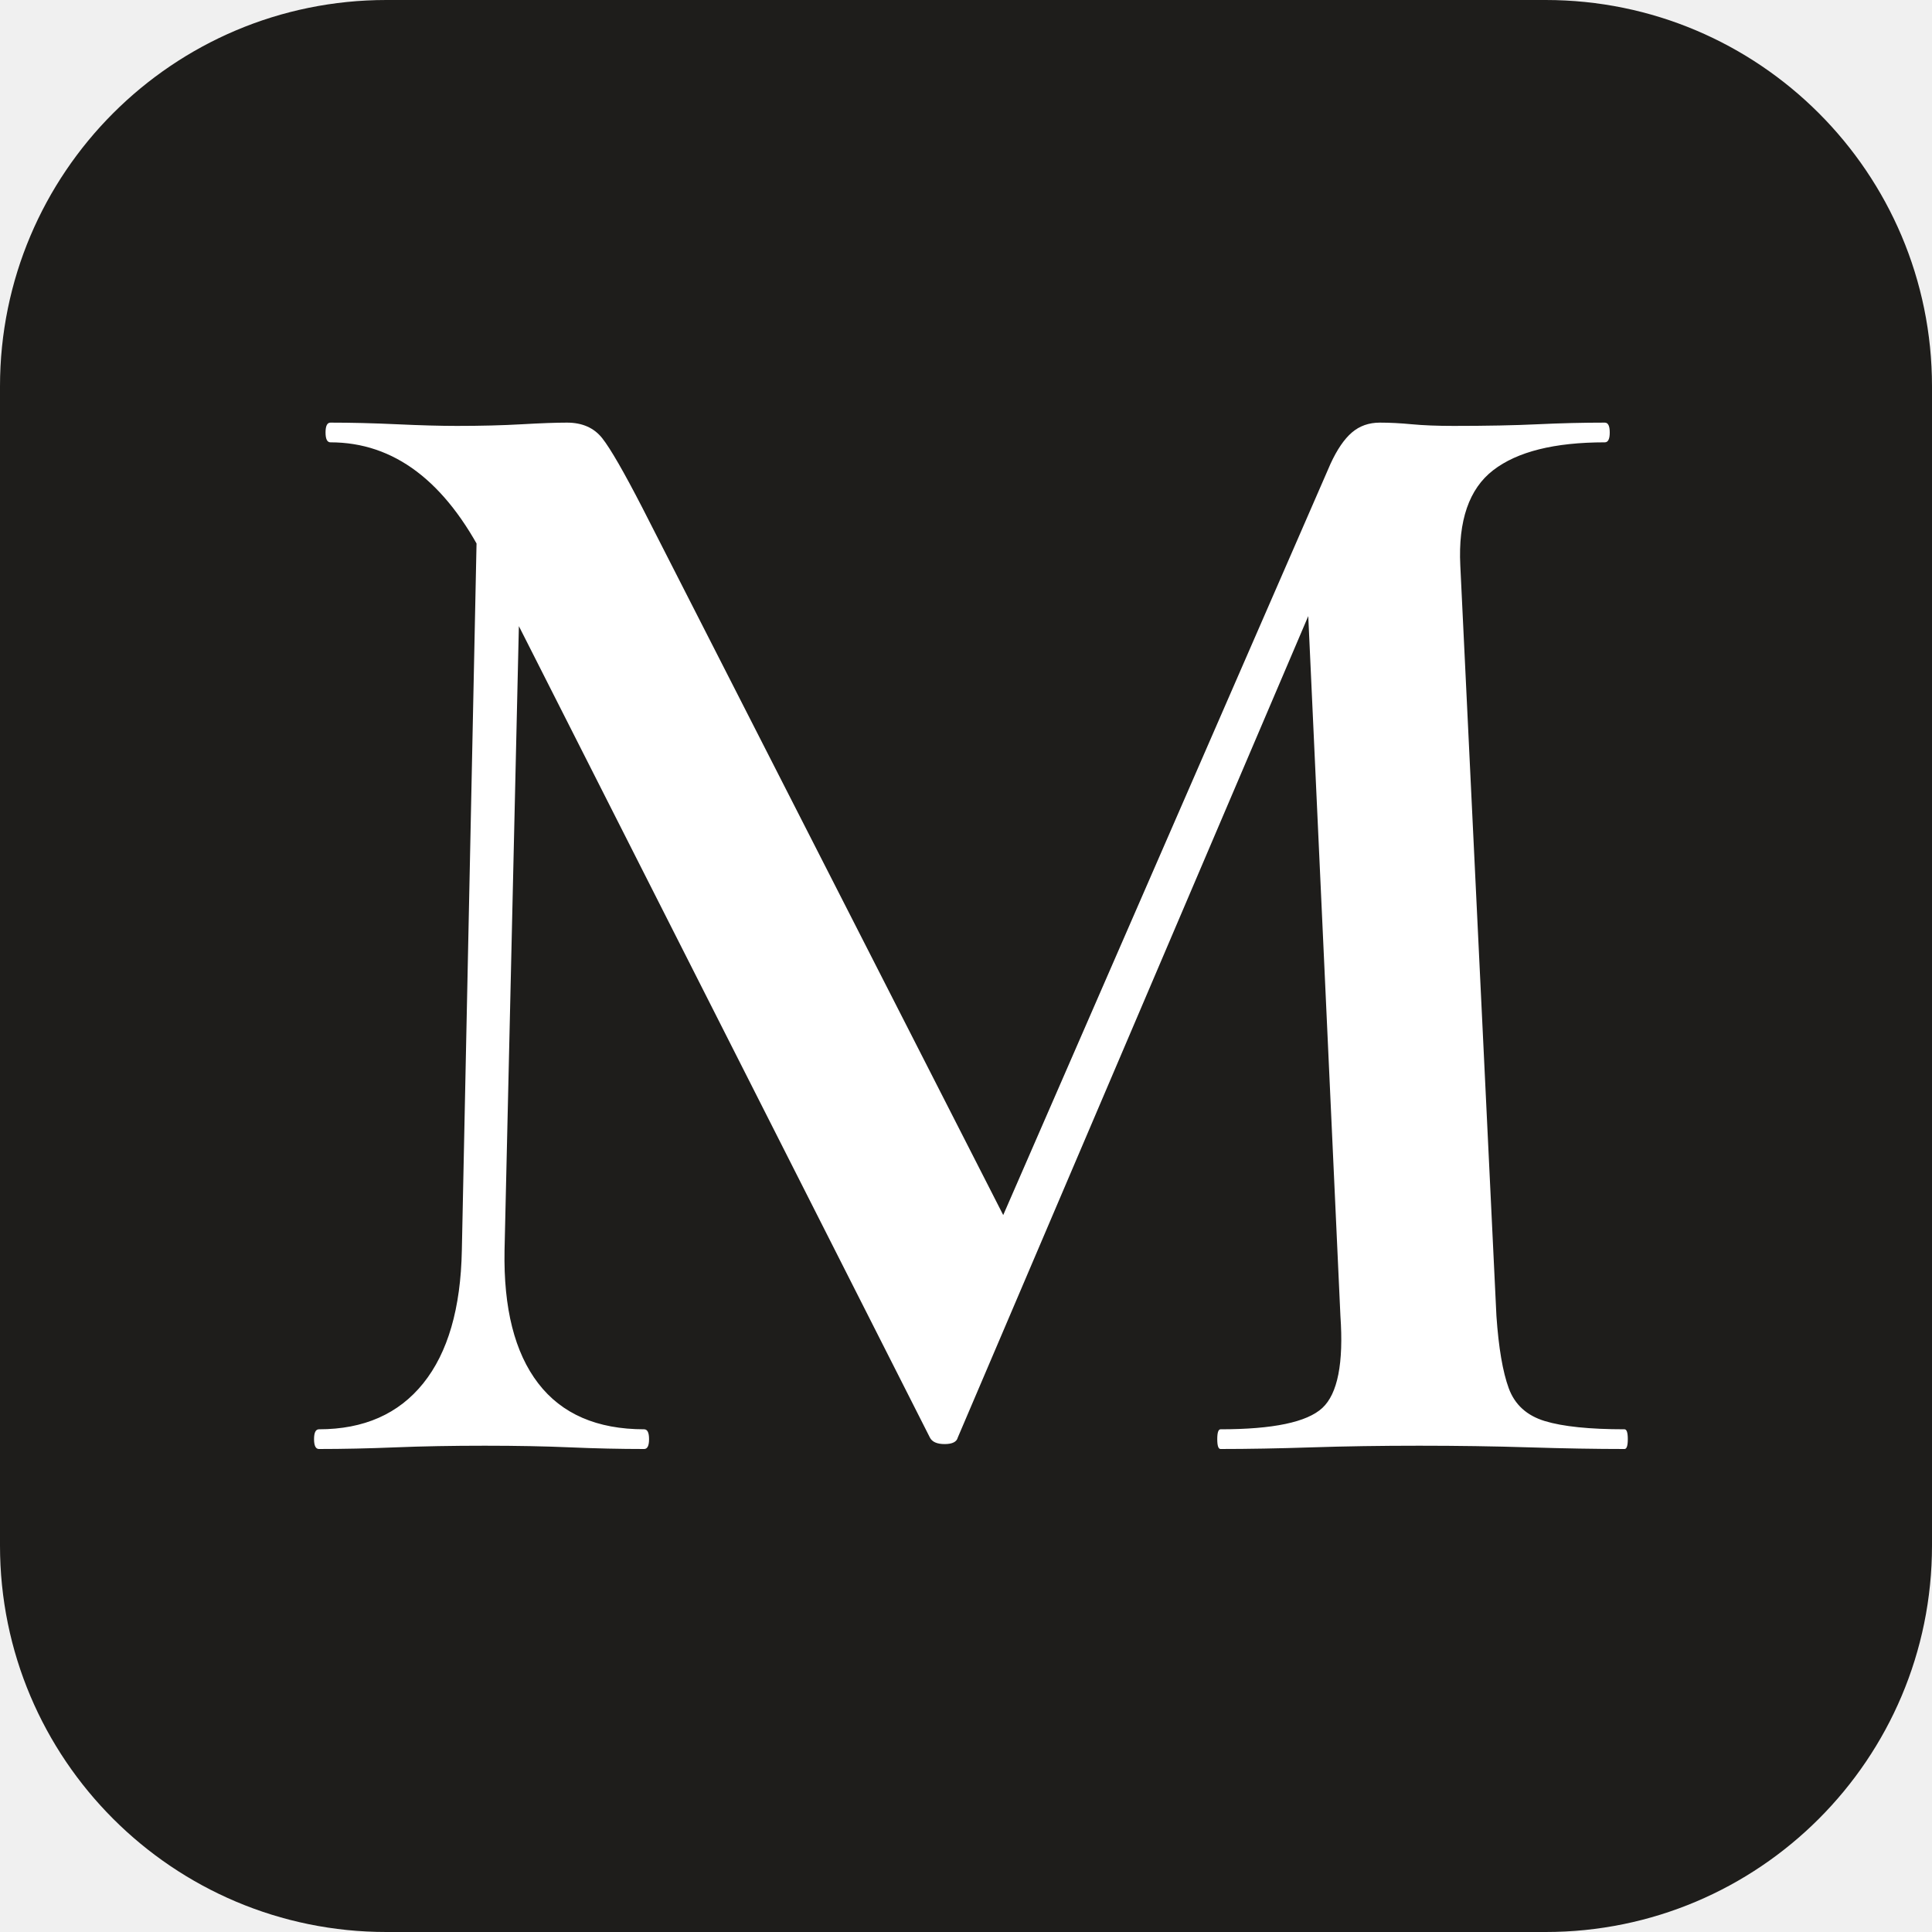
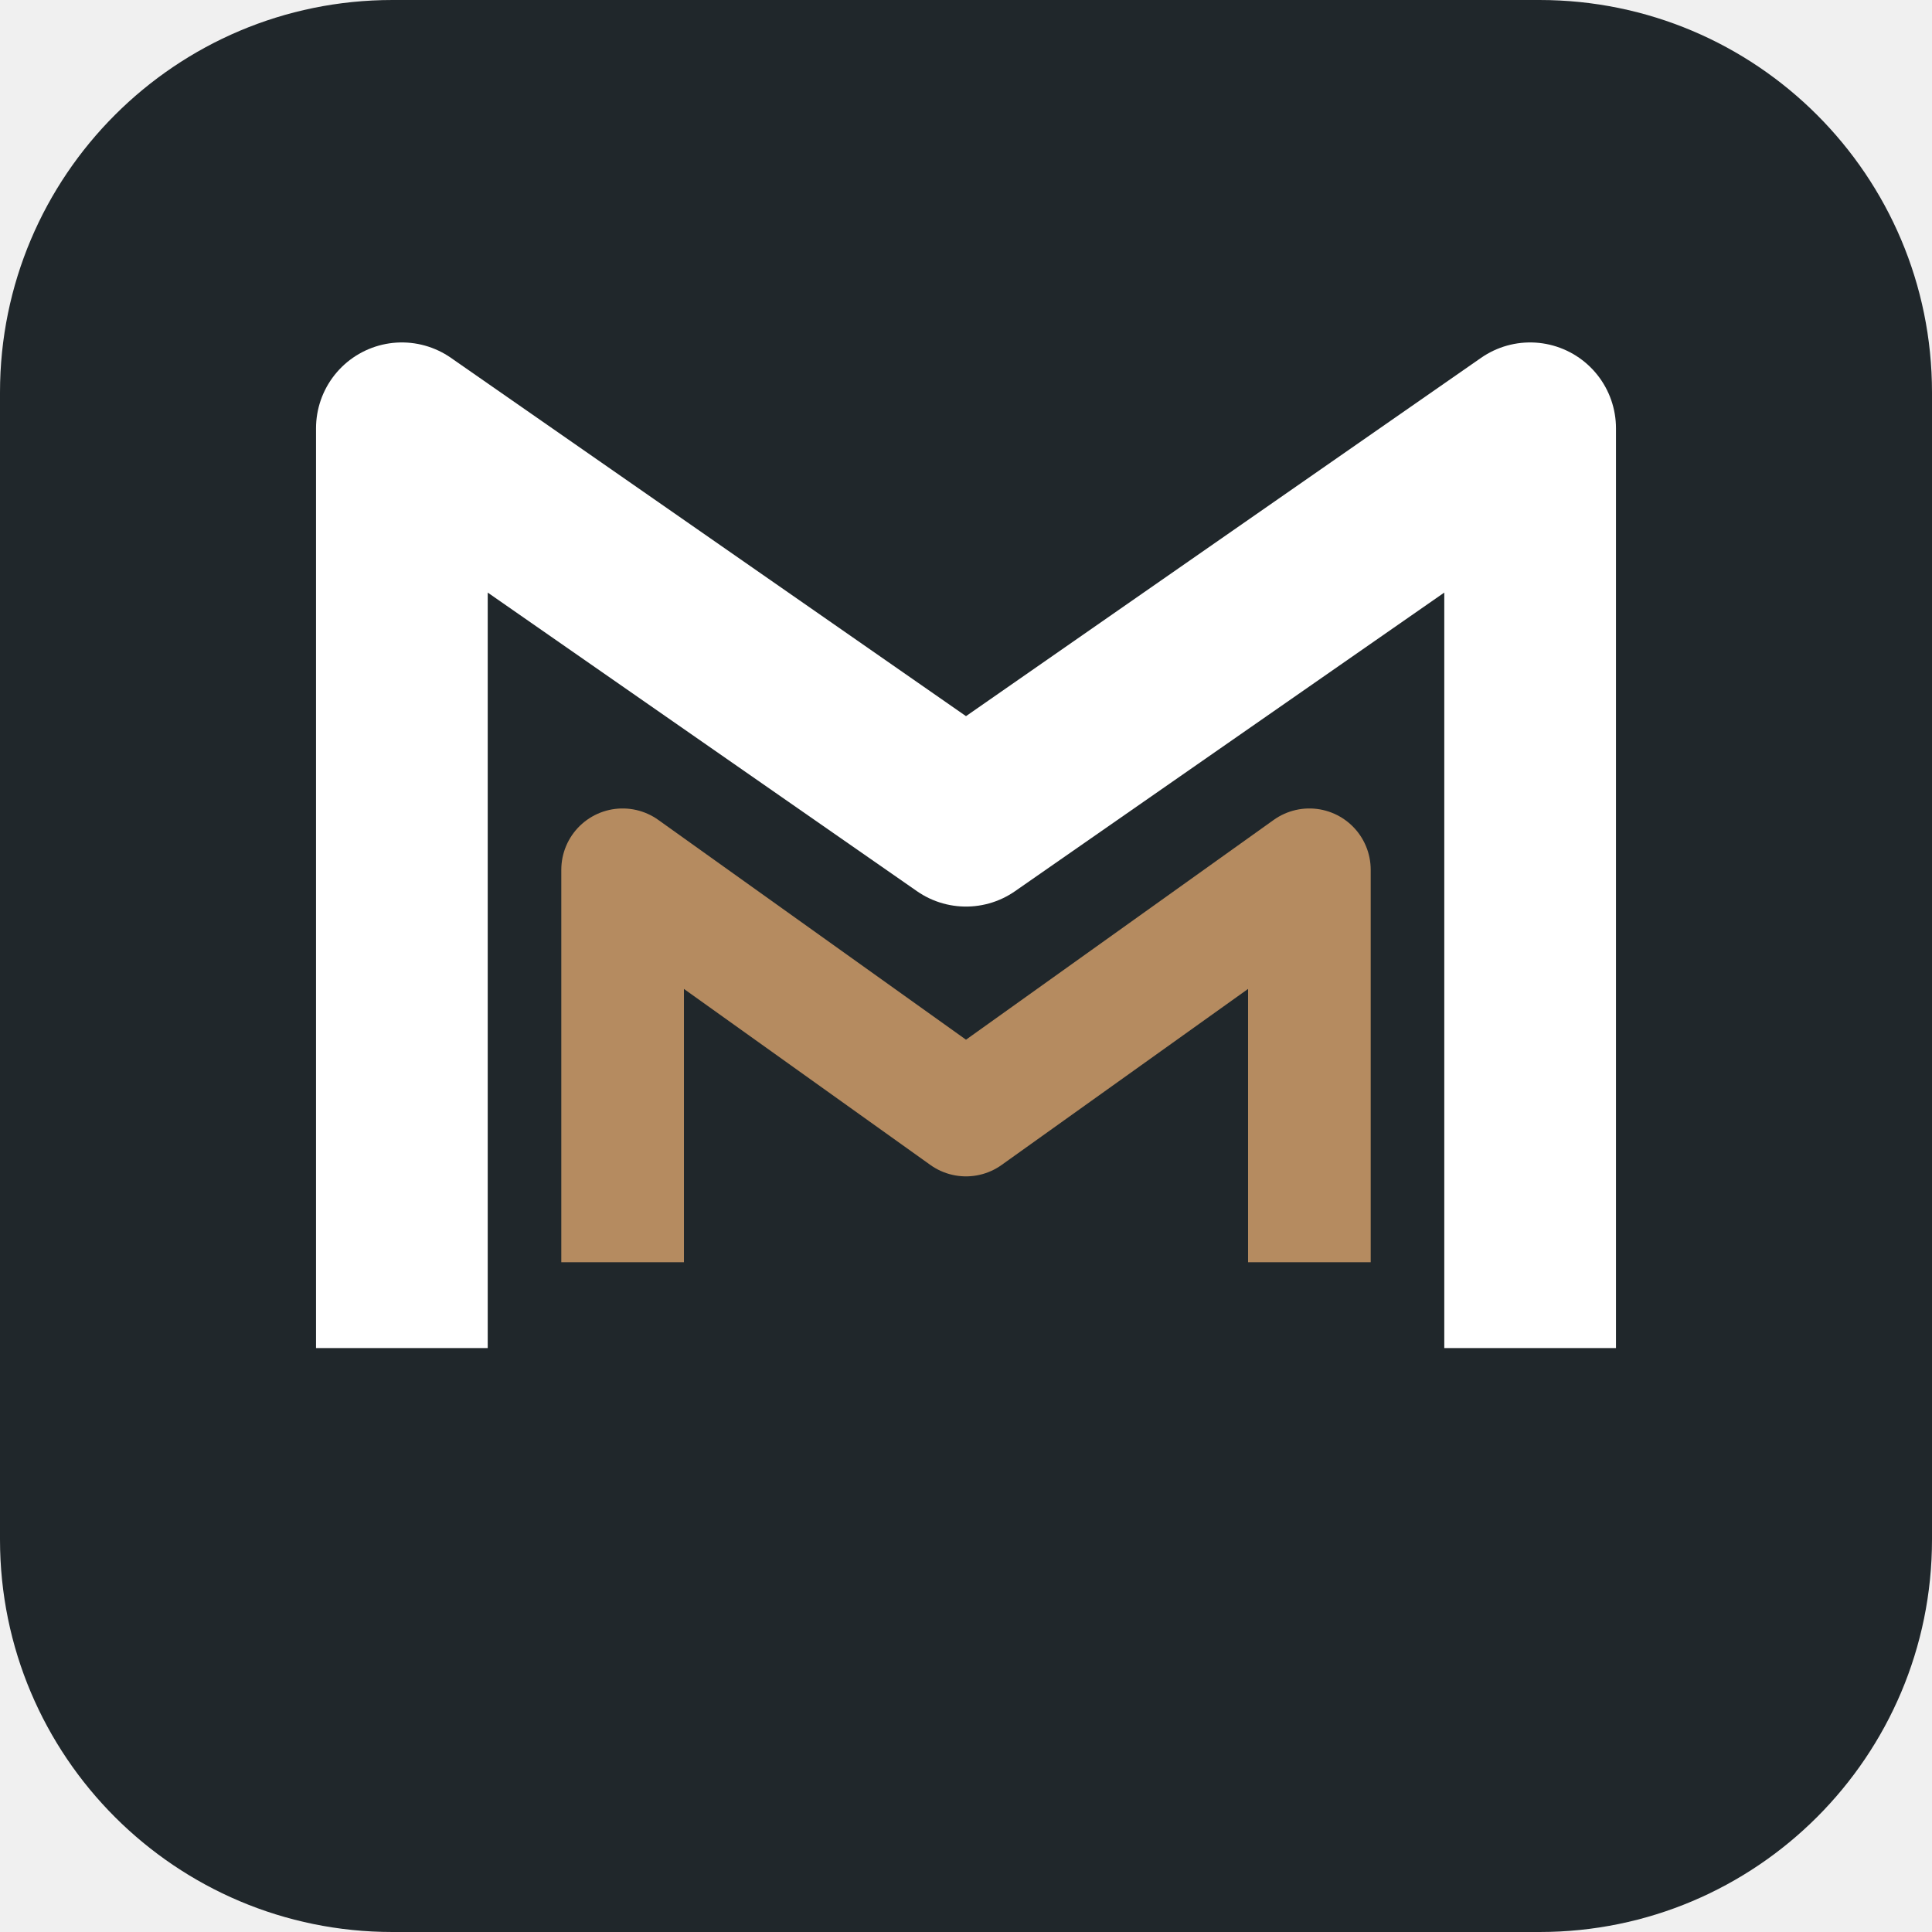
- <svg xmlns="http://www.w3.org/2000/svg" viewBox="0 0 40 40">
-   <rect width="40" height="40" rx="8" fill="#1E1D1B" />
-   <path transform="translate(5.55 30)" fill="#FFFFFF" d="M4.012 -4.114 4.352 -20.468 5.27 -20.4 4.896 -4.114Q4.862 -2.312 5.593 -1.36Q6.324 -0.408 7.786 -0.408Q7.888 -0.408 7.888 -0.204Q7.888 0.0 7.786 0.0Q7.038 0.0 6.256 -0.034Q5.474 -0.068 4.488 -0.068Q3.468 -0.068 2.635 -0.034Q1.802 0.0 1.054 0.0Q0.952 0.0 0.952 -0.204Q0.952 -0.408 1.054 -0.408Q2.448 -0.408 3.213 -1.36Q3.978 -2.312 4.012 -4.114ZM28.084 -0.408Q28.152 -0.408 28.152 -0.204Q28.152 0.0 28.084 0.0Q27.2 0.0 26.112 -0.034Q25.024 -0.068 23.834 -0.068Q22.644 -0.068 21.607 -0.034Q20.57 0.0 19.72 0.0Q19.652 0.0 19.652 -0.204Q19.652 -0.408 19.72 -0.408Q21.352 -0.408 21.828 -0.85Q22.304 -1.292 22.202 -2.754L21.488 -18.292L22.984 -20.638L14.28 -0.238Q14.246 -0.102 14.008 -0.102Q13.77 -0.102 13.702 -0.238L4.488 -18.428Q3.264 -20.842 1.292 -20.842Q1.19 -20.842 1.19 -21.046Q1.19 -21.25 1.292 -21.25Q1.938 -21.25 2.669 -21.216Q3.4 -21.182 3.91 -21.182Q4.658 -21.182 5.253 -21.216Q5.848 -21.25 6.188 -21.25Q6.664 -21.25 6.919 -20.927Q7.174 -20.604 7.752 -19.482L15.402 -4.488L13.94 -1.904L21.998 -20.4Q22.202 -20.842 22.44 -21.046Q22.678 -21.25 23.018 -21.25Q23.324 -21.25 23.681 -21.216Q24.038 -21.182 24.548 -21.182Q25.568 -21.182 26.282 -21.216Q26.996 -21.25 27.676 -21.25Q27.778 -21.25 27.778 -21.046Q27.778 -20.842 27.676 -20.842Q26.112 -20.842 25.364 -20.264Q24.616 -19.686 24.684 -18.292L25.432 -2.754Q25.5 -1.768 25.687 -1.258Q25.874 -0.748 26.435 -0.578Q26.996 -0.408 28.084 -0.408Z" />
+ <svg xmlns="http://www.w3.org/2000/svg" width="512" height="512" viewBox="0 0 512 512">
+   <rect width="512" height="512" rx="104" fill="#20272B" />
+   <g transform="translate(48,42) scale(6.5)">
+     <path d="M9 45V11L32 27L55 11V45" fill="none" stroke="#FFFFFF" stroke-width="7" stroke-linejoin="round" stroke-linecap="square" />
+     <path d="M18 45V29L32 39L46 29V45" fill="none" stroke="#B58B60" stroke-width="5" stroke-linejoin="round" />
+   </g>
</svg>
